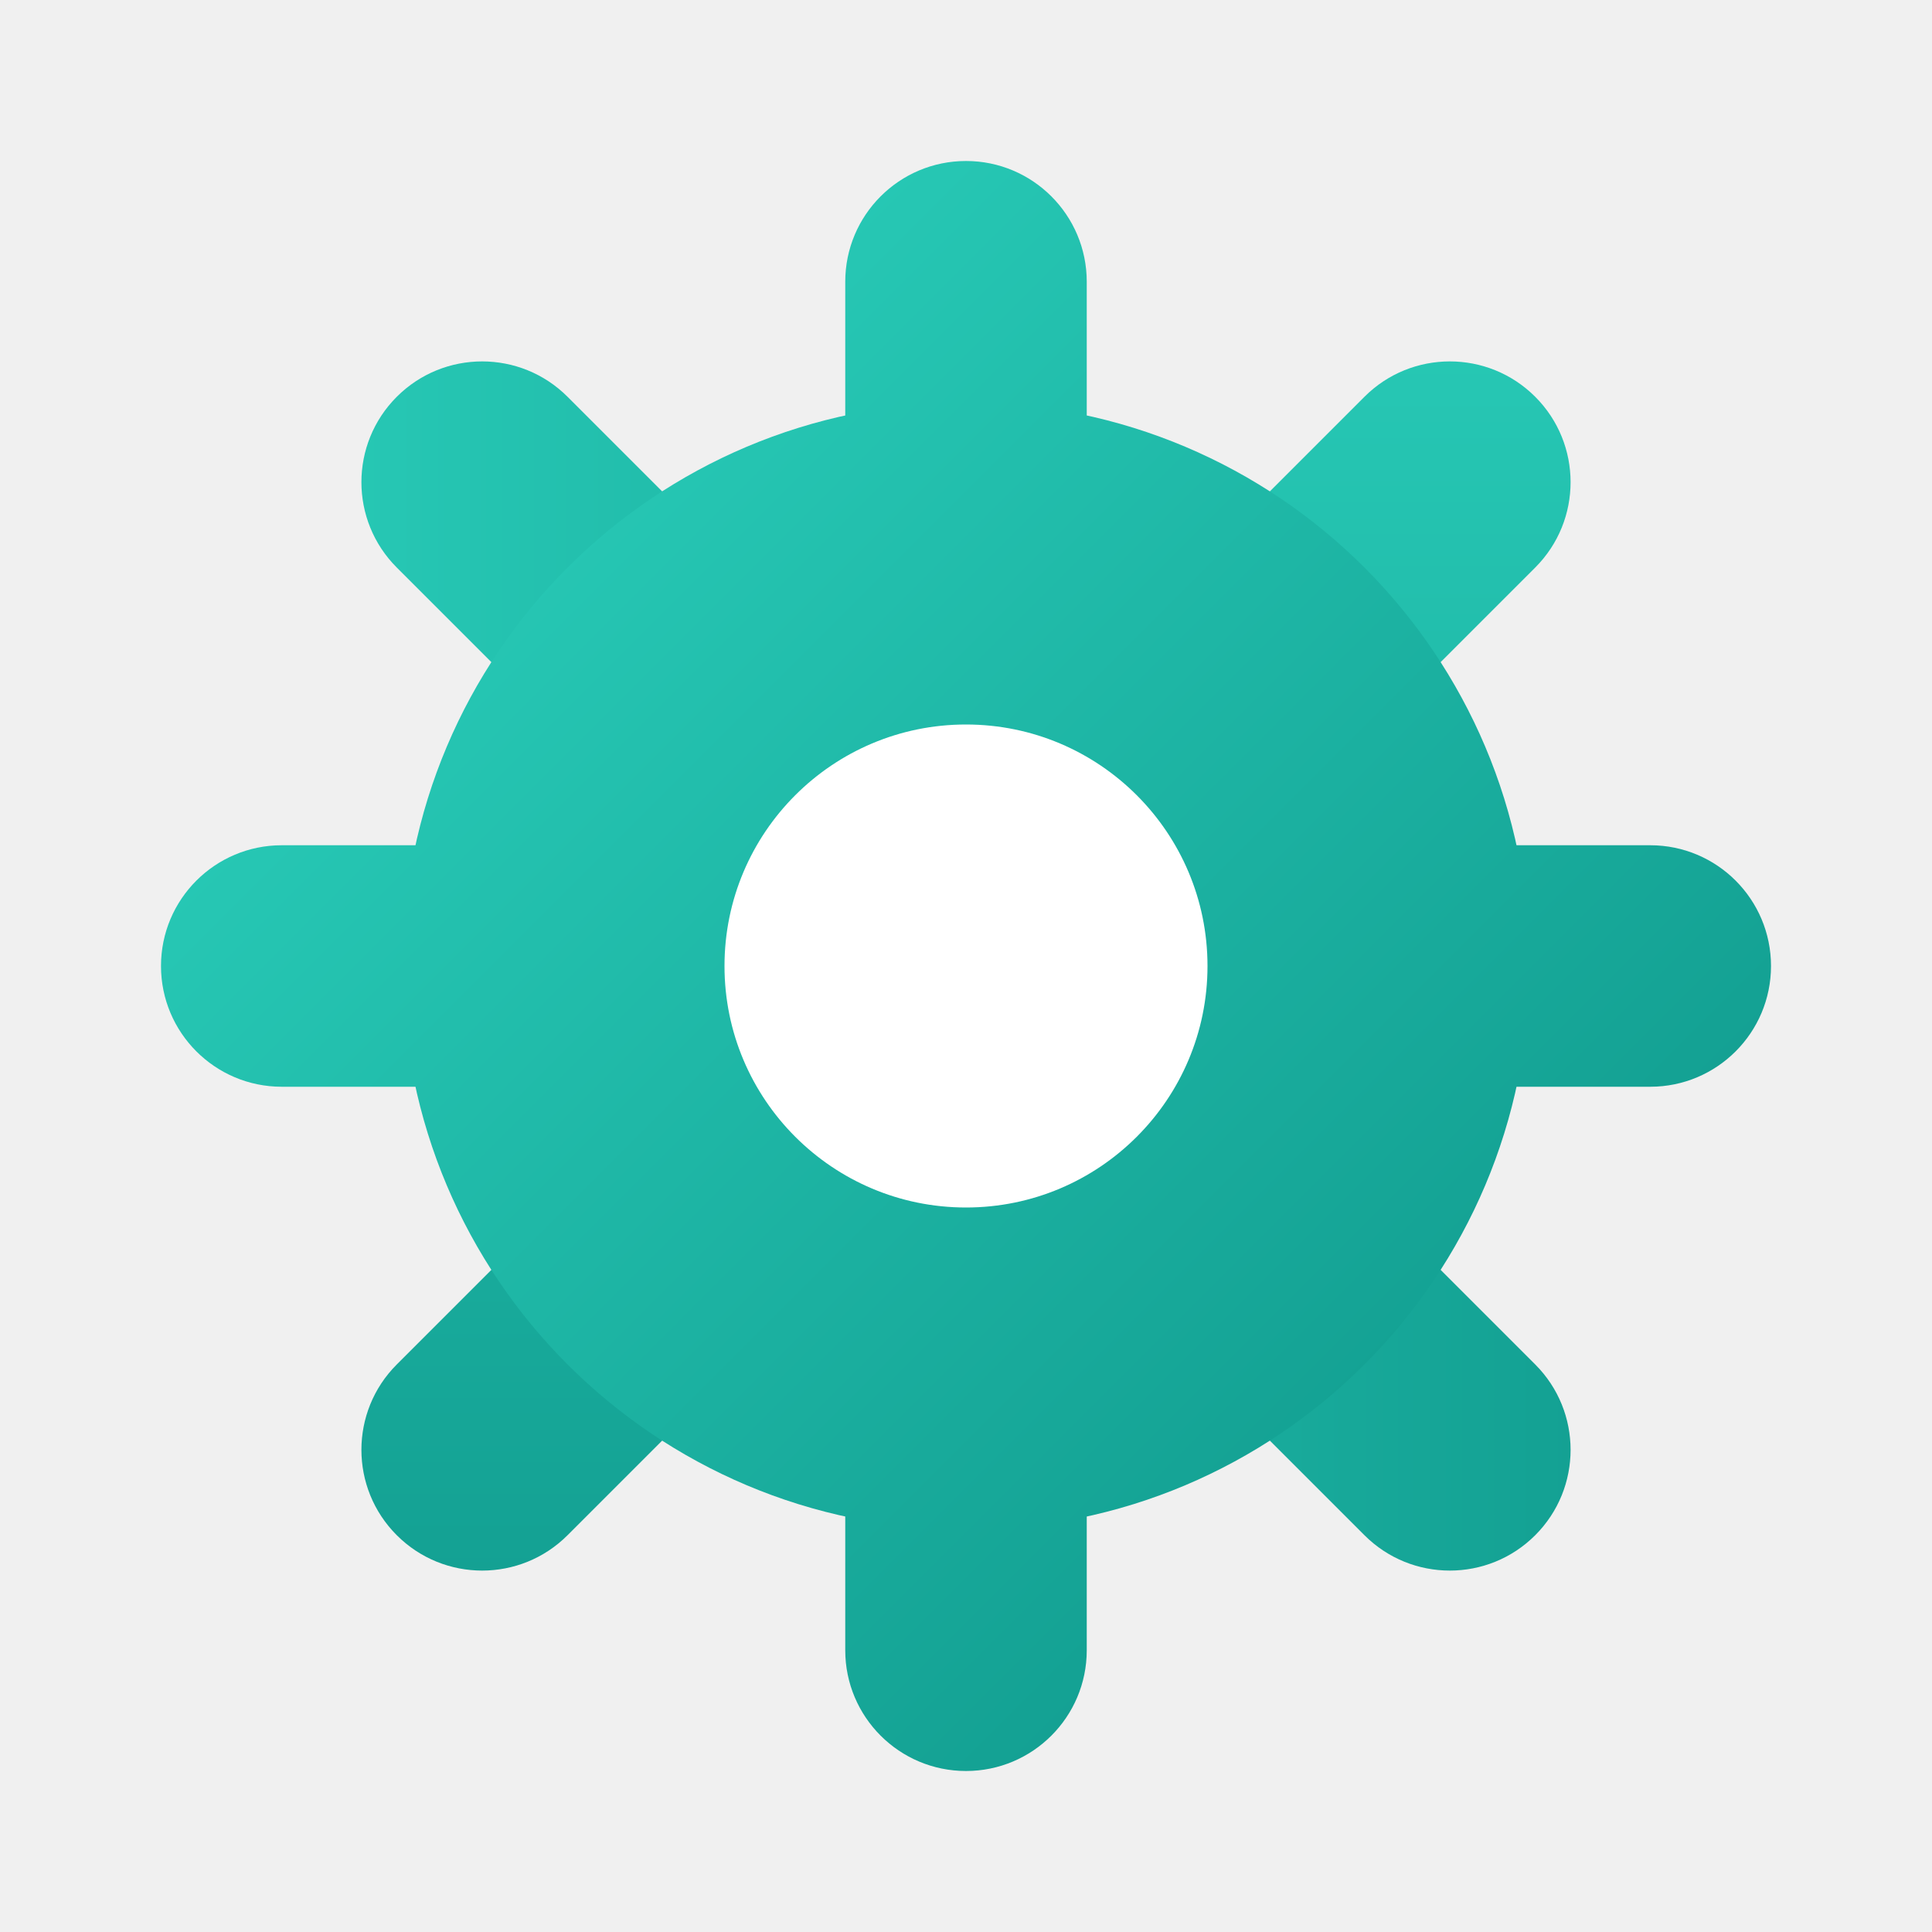
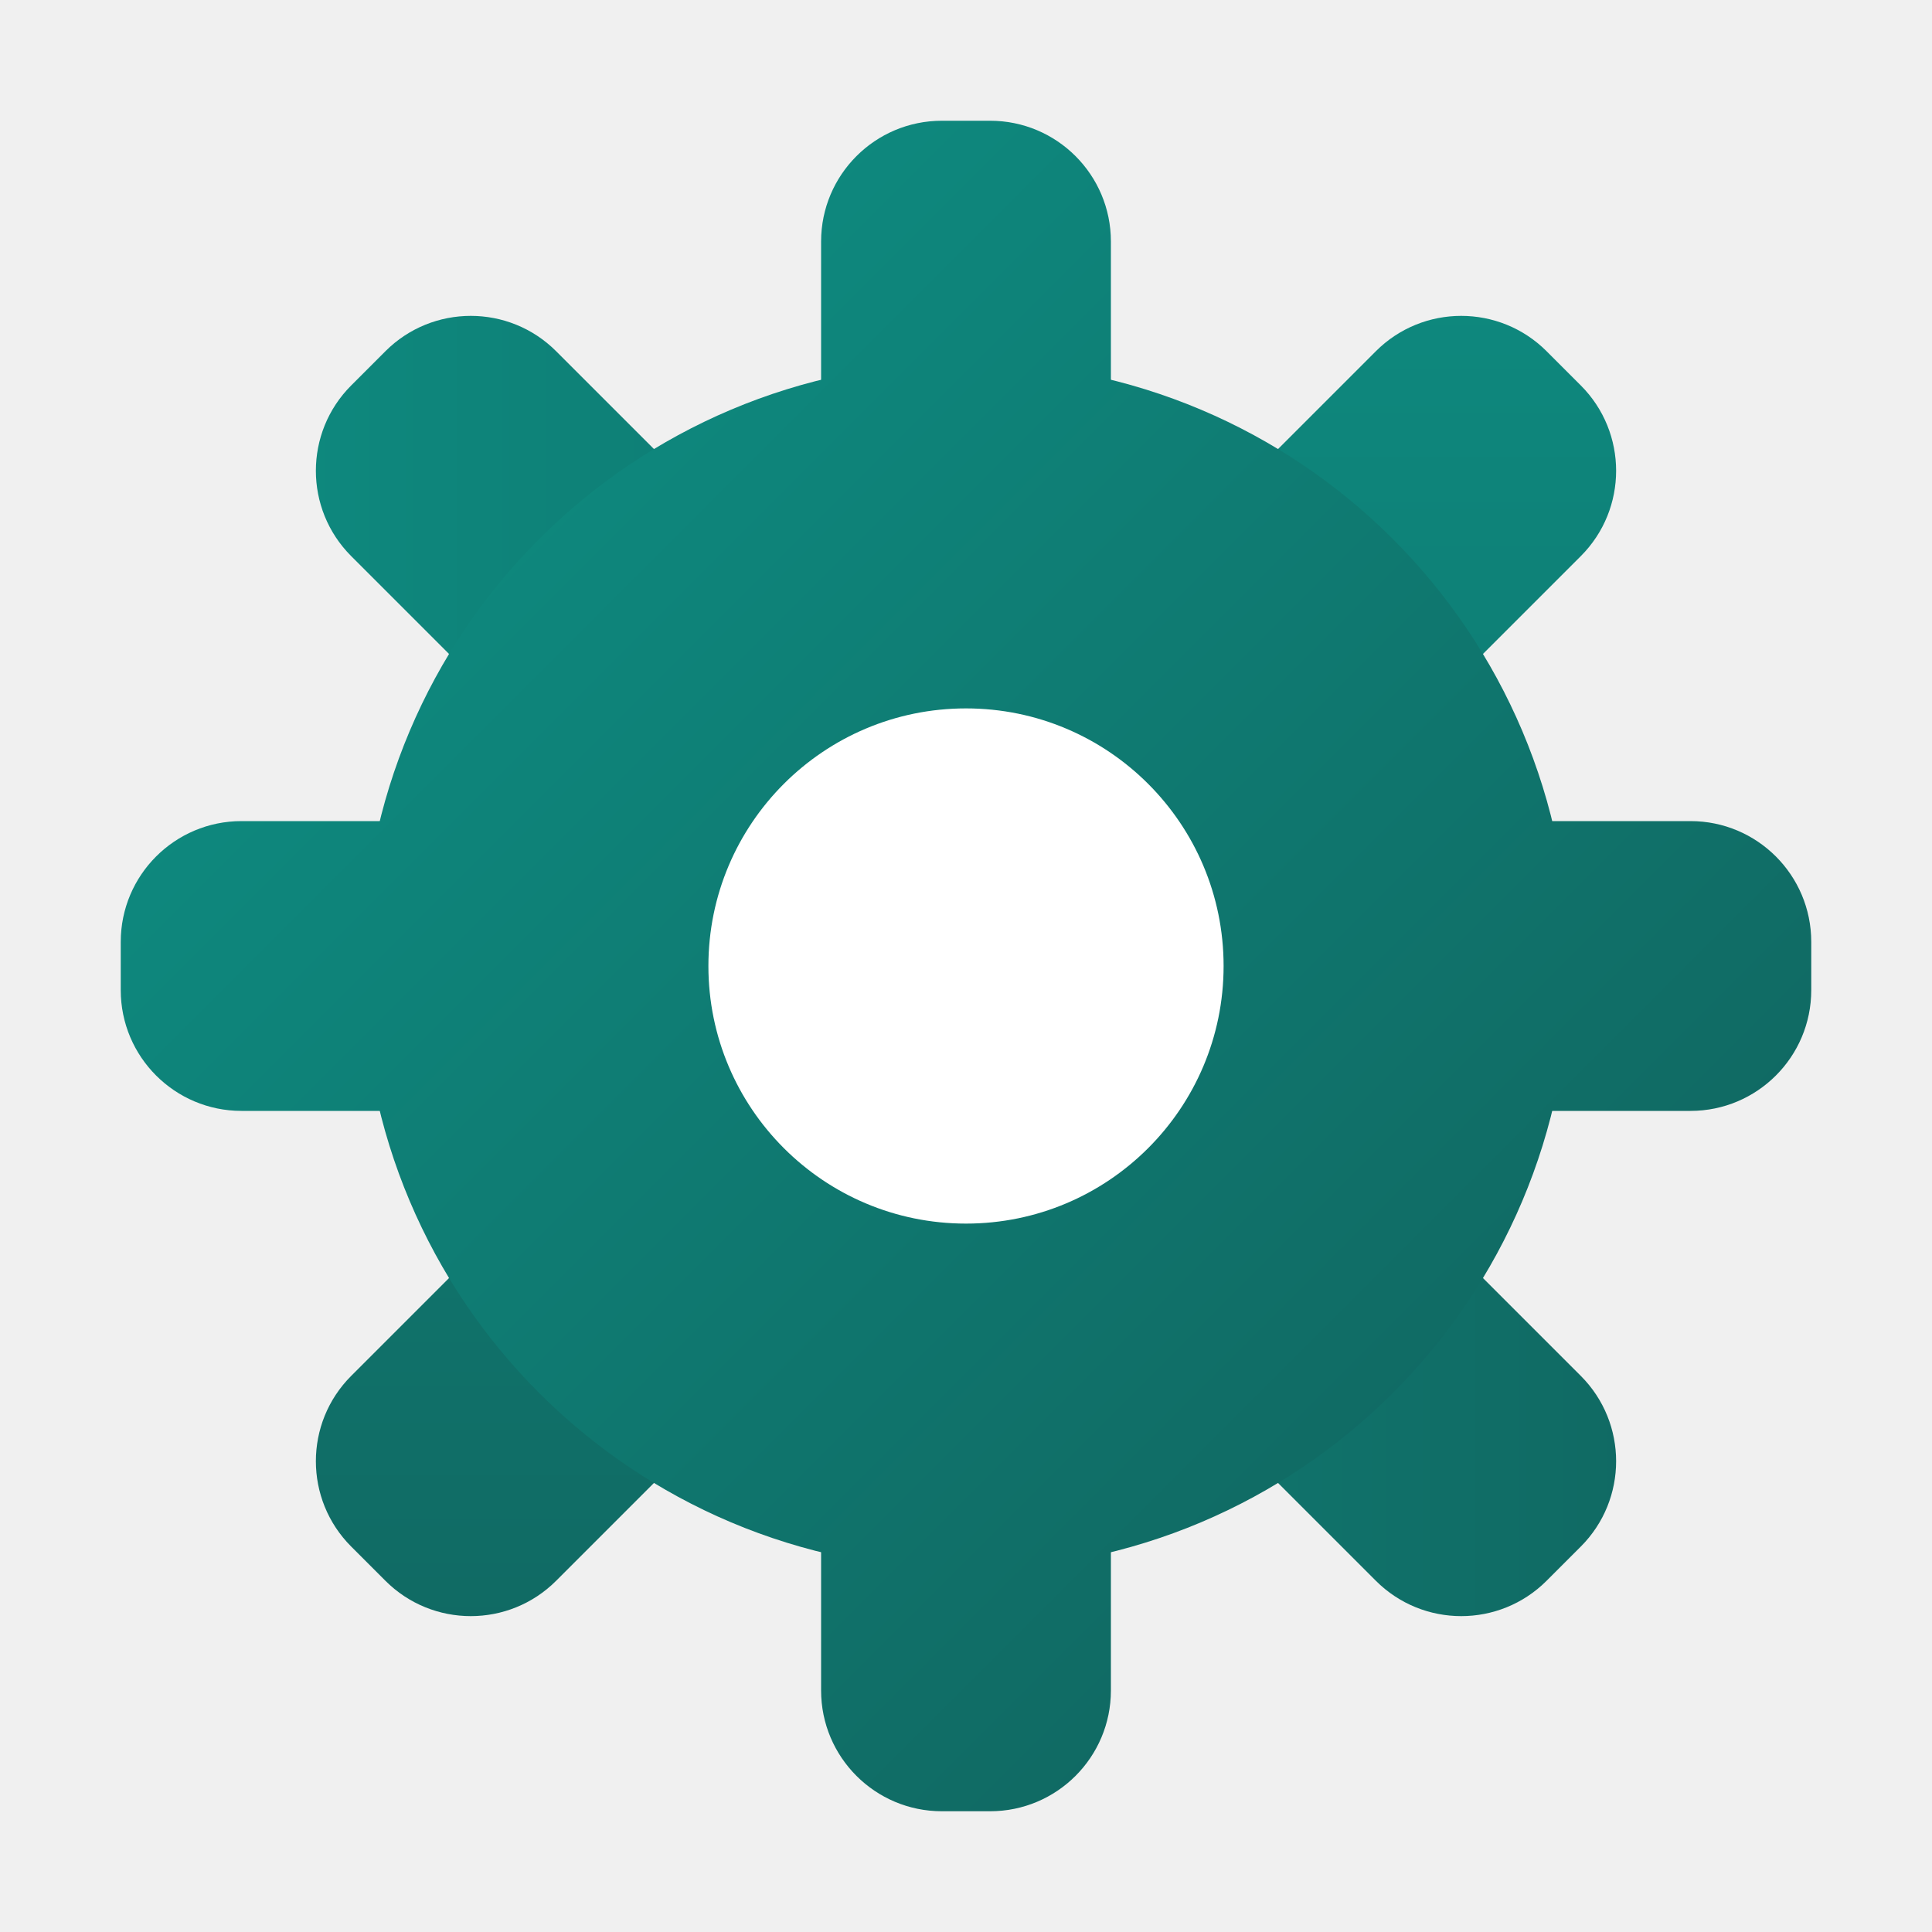
<svg xmlns="http://www.w3.org/2000/svg" width="24" height="24" viewBox="0 0 24 24" fill="none">
  <defs>
-     <linearGradient id="setGrad" x1="3" y1="3" x2="21" y2="21" gradientUnits="userSpaceOnUse">
-       <stop offset="0%" stop-color="#2DD4BF" />
-       <stop offset="100%" stop-color="#0D9488" />
+     <linearGradient id="setGrad" x1="1.5" y1="1.5" x2="22.5" y2="22.5" gradientUnits="userSpaceOnUse">
+       <stop offset="0%" stop-color="#0D9488" />
+       <stop offset="100%" stop-color="#115E59" />
    </linearGradient>
  </defs>
  <g fill="url(#setGrad)">
-     <rect x="10.5" y="2" width="3" height="20" rx="1.5" />
-     <rect x="2" y="10.5" width="20" height="3" rx="1.5" />
-     <rect x="10.5" y="2" width="3" height="20" rx="1.5" transform="rotate(45 12 12)" />
-     <rect x="10.5" y="2" width="3" height="20" rx="1.5" transform="rotate(-45 12 12)" />
-     <circle cx="12" cy="12" r="7" />
+     <rect x="10.2" y="1.5" width="3.6" height="21" rx="1.5" />
+     <rect x="1.5" y="10.2" width="21" height="3.6" rx="1.5" />
+     <rect x="10.2" y="1.5" width="3.6" height="21" rx="1.5" transform="rotate(45 12 12)" />
+     <rect x="10.2" y="1.5" width="3.6" height="21" rx="1.5" transform="rotate(-45 12 12)" />
+     <circle cx="12" cy="12" r="7.5" />
  </g>
-   <circle cx="12" cy="12" r="3" fill="#FFFFFF" />
+   <circle cx="12" cy="12" r="3.2" fill="#FFFFFF" />
</svg>
